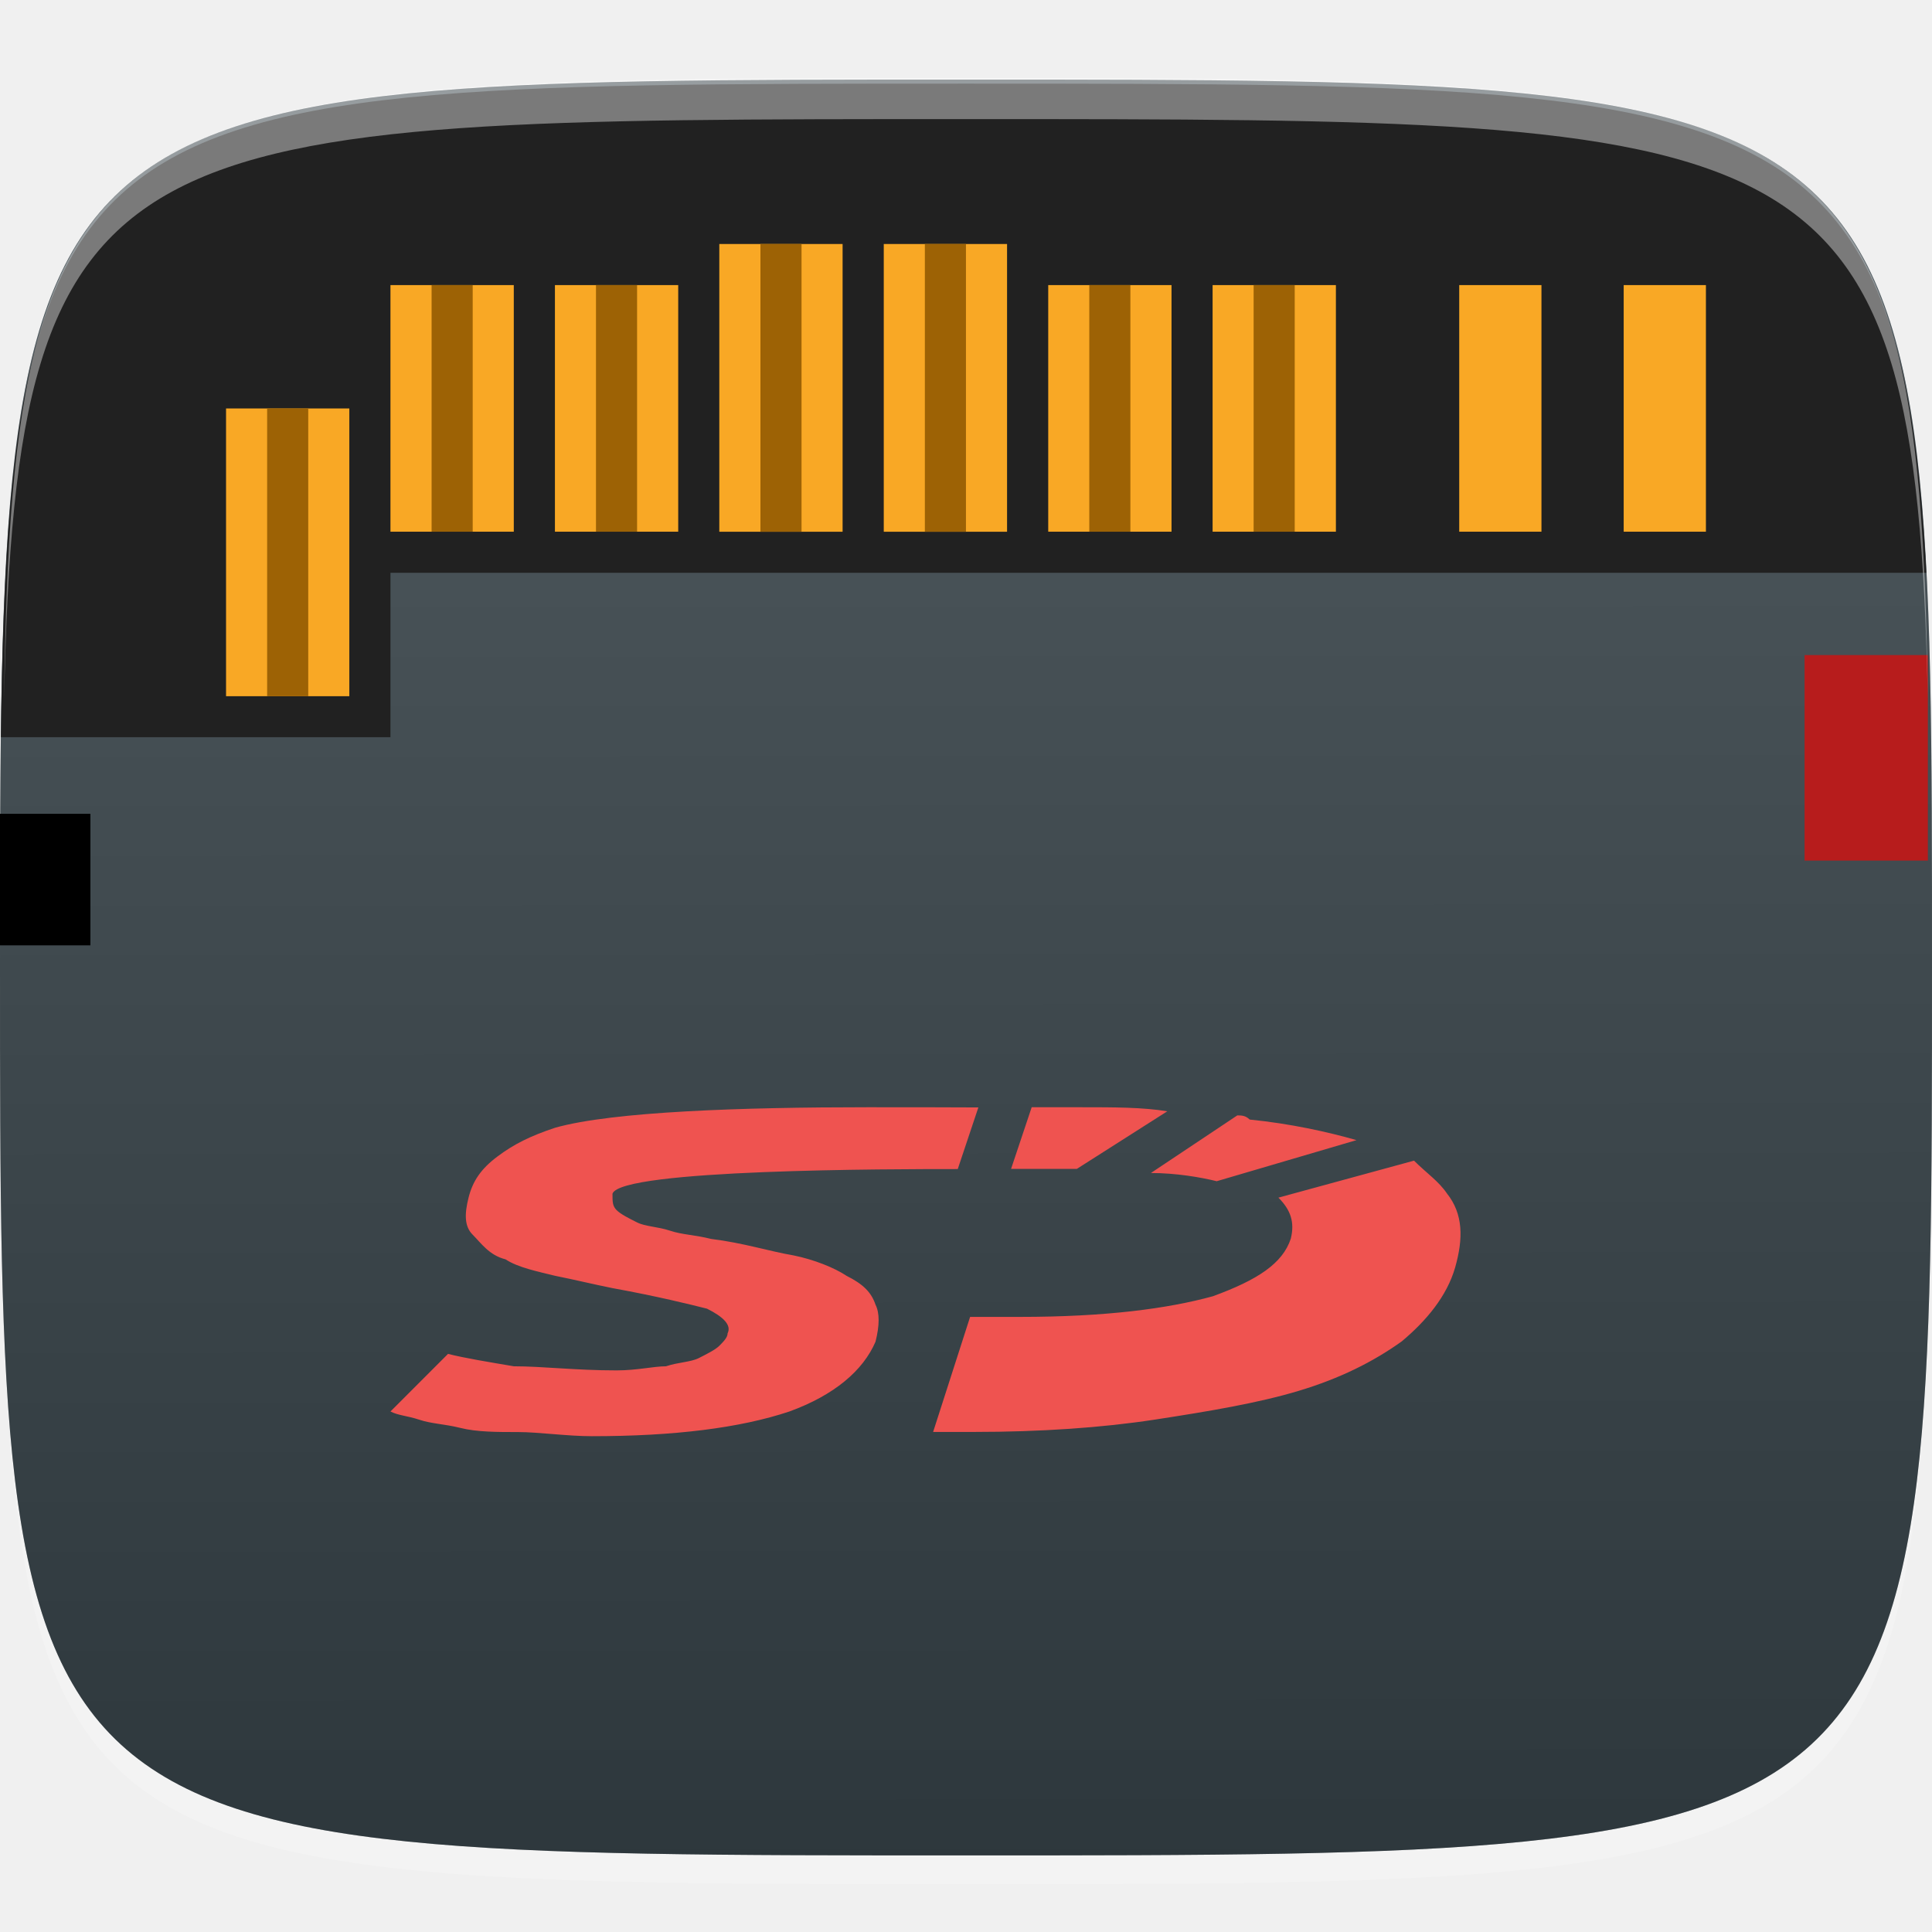
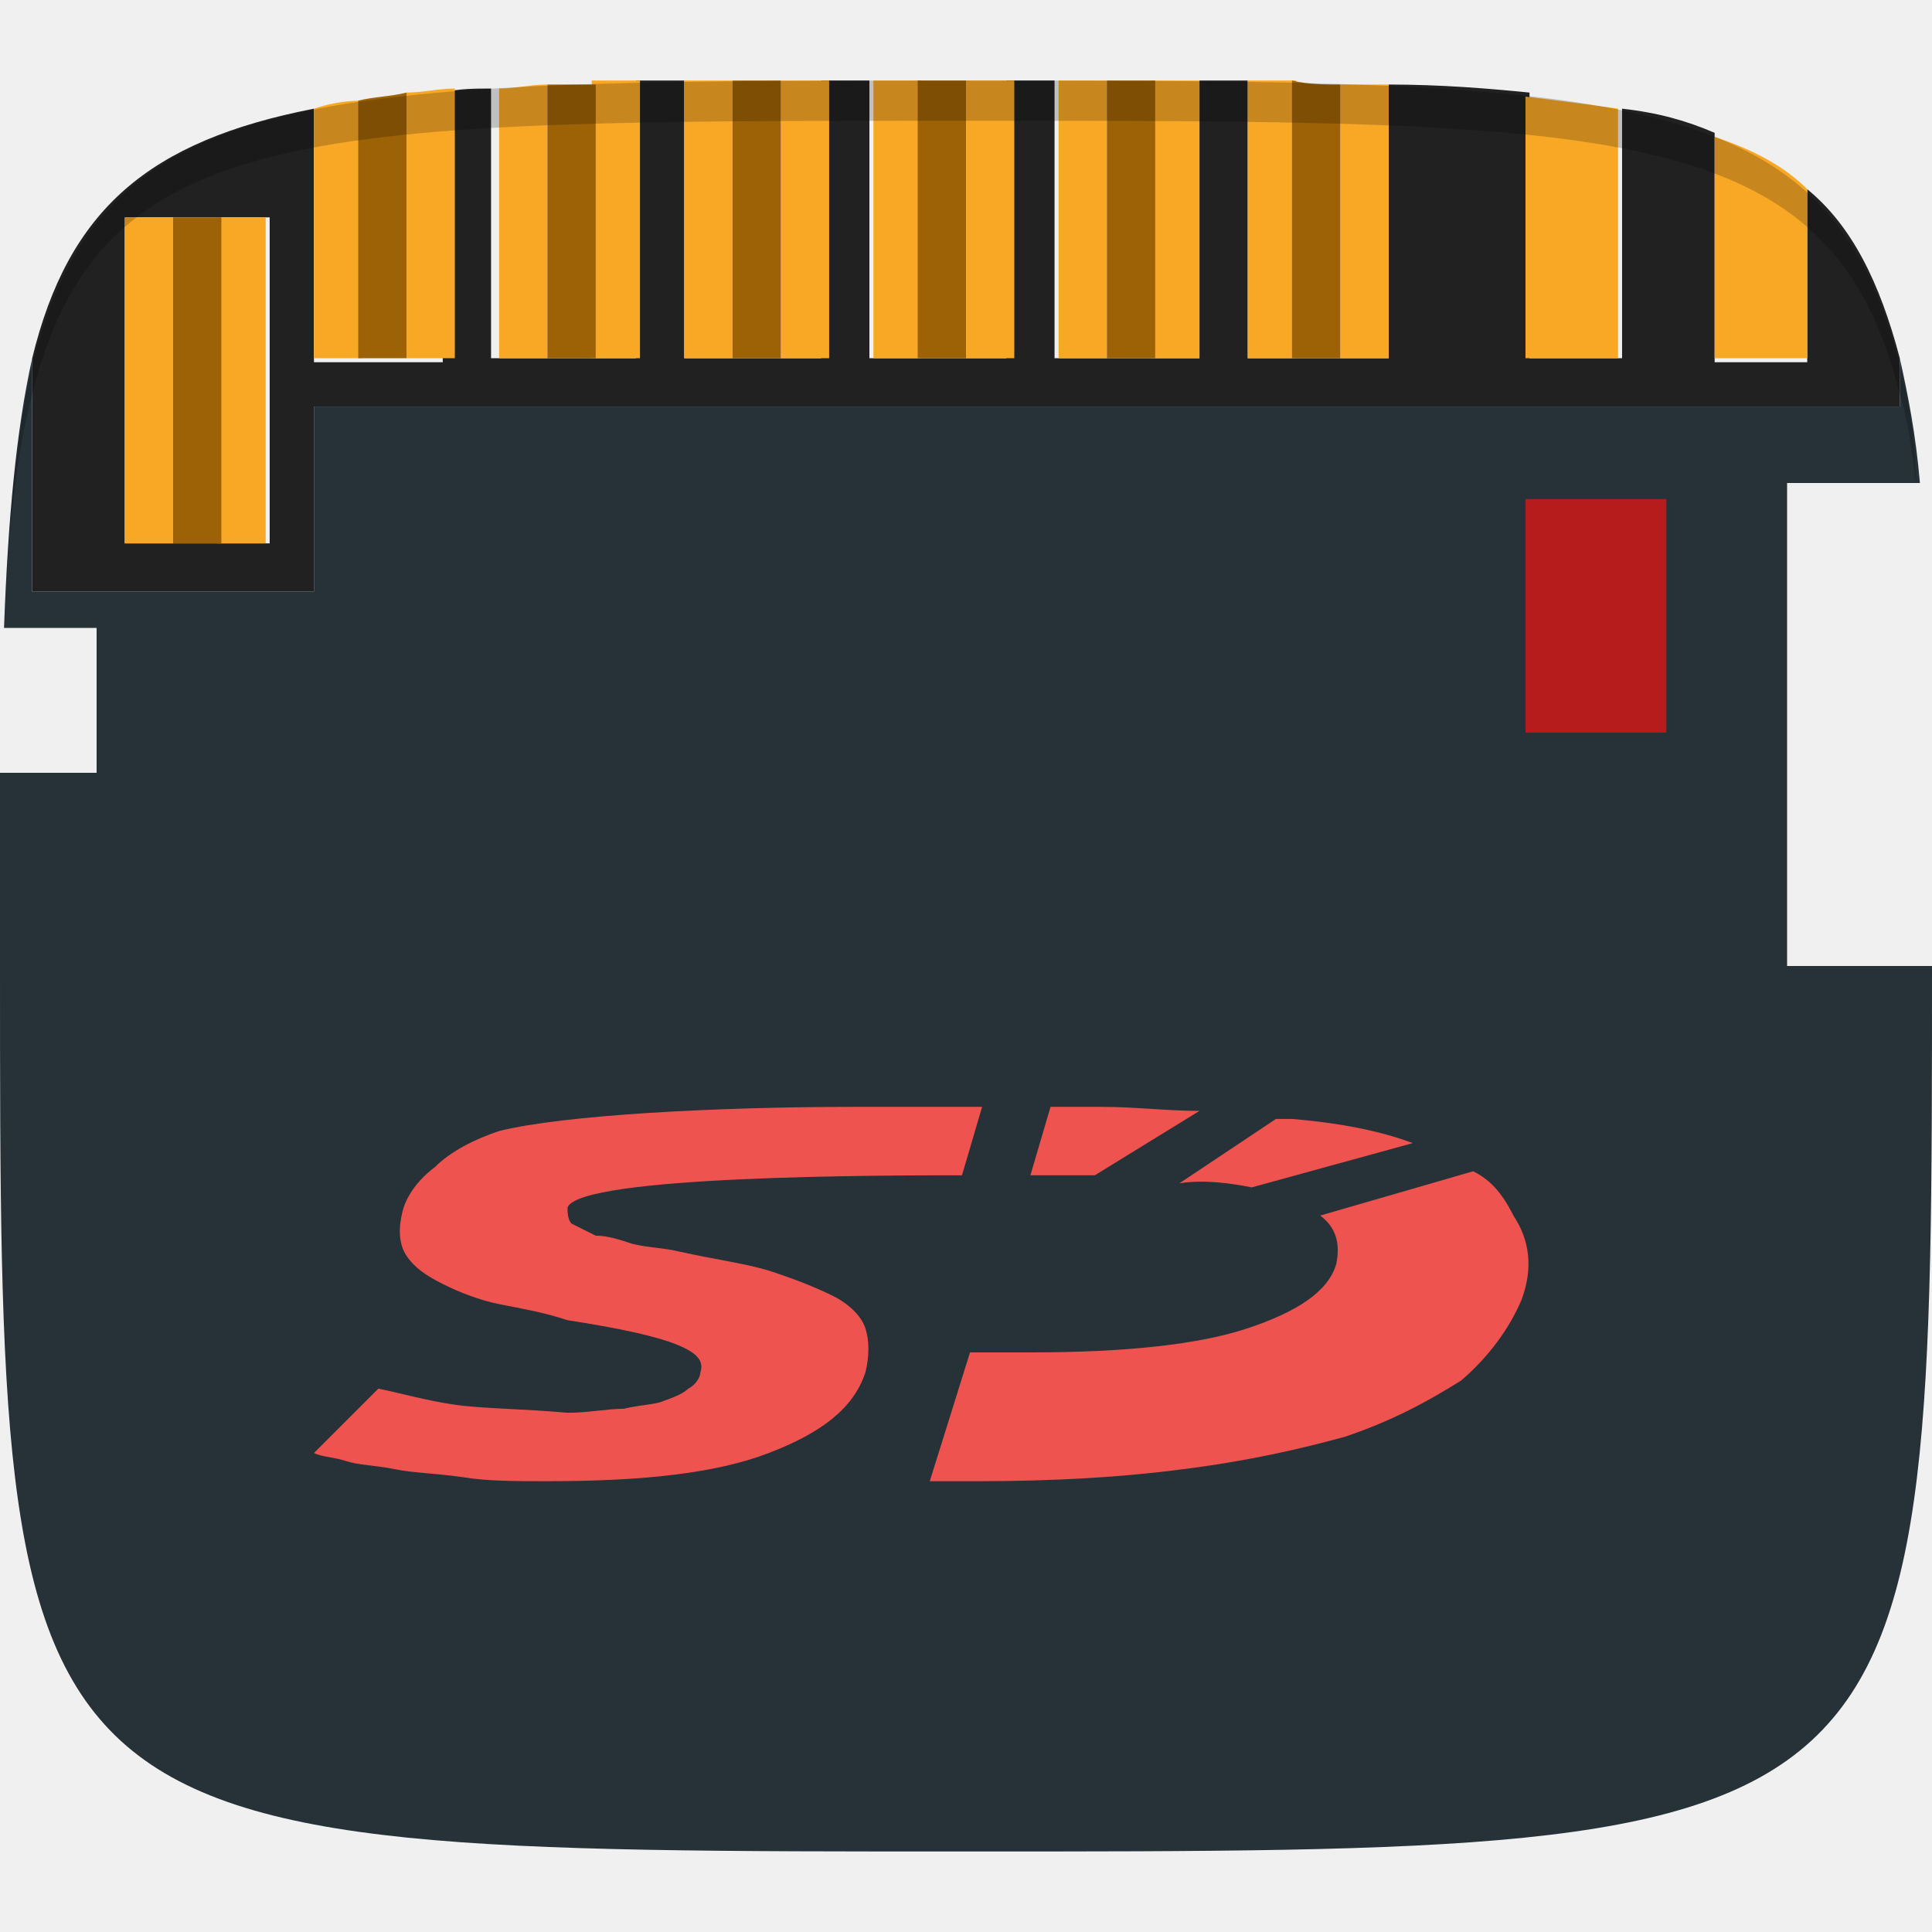
- <svg xmlns="http://www.w3.org/2000/svg" xmlns:xlink="http://www.w3.org/1999/xlink" version="1.1" id="svg2" x="0px" y="0px" width="48px" height="48px" viewBox="0 0 48 48" enable-background="new 0 0 48 48" xml:space="preserve">
-   <g id="layer1_2_" transform="translate(0,-1004.362)">
-     <path id="path3788" opacity="0.2" fill="#FFFFFF" enable-background="new    " d="M24,1051.174   c-21.346,0-23.693-0.104-23.898-15.422c0.307,14.399,2.859,14.399,23.898,14.399c21.037,0,23.592,0,23.896-14.399   C47.691,1051.07,45.344,1051.174,24,1051.174z" />
-     <linearGradient id="path3757_1_" gradientUnits="userSpaceOnUse" x1="-237.398" y1="623.124" x2="-237.398" y2="616.01" gradientTransform="matrix(6.2008 0 0 6.2008 1496.061 -2813.414)">
-       <stop offset="0" style="stop-color:#E6E6E6" />
-       <stop offset="1" style="stop-color:#F9F9F9" />
-     </linearGradient>
-     <path id="path3757" fill="url(#path3757_1_)" d="M24,1006.339   c-24,0-24,0-24,22.06s0,22.06,24,22.06s24,0,24-22.06S48,1006.339,24,1006.339z" />
-     <g id="g3788" transform="translate(40,0)">
-       <path id="path3777" fill="#263238" d="M-16,1006.339    c-24,0-24,0-24,22.06s0,22.06,24,22.06s24,0,24-22.06S8,1006.339-16,1006.339z" />
-       <linearGradient id="path3787_1_" gradientUnits="userSpaceOnUse" x1="-369.38" y1="629.693" x2="-369.377" y2="633.26" gradientTransform="matrix(12.4017 0 0 12.4017 4564.93 -6803.231)">
-         <stop offset="0.011" style="stop-color:#FFFFFF" />
-         <stop offset="1" style="stop-color:#4D4D4D" />
-       </linearGradient>
-       <path id="path3787" opacity="0.2" fill="url(#path3787_1_)" enable-background="new    " d="    M-16,1006.339c-24,0-24,0-24,22.06s0,22.06,24,22.06s24,0,24-22.06S8,1006.339-16,1006.339z" />
+ <svg xmlns="http://www.w3.org/2000/svg" version="1.1" id="svg2" x="0px" y="0px" viewBox="0 0 48 48" style="enable-background:new 0 0 48 48;" xml:space="preserve">
+   <style type="text/css">
+ 	.st0{fill:#263238;}
+ 	.st1{fill:#212121;}
+ 	.st2{fill:#F9A825;}
+ 	.st3{fill:#B71C1C;}
+ 	.st4{fill:#9D6205;}
+ 	.st5{fill:#EF5350;}
+ 	.st6{opacity:0.2;enable-background:new    ;}
+ </style>
+   <g>
+     <g>
+       <path class="st0" d="M47.2,10.1H7.8v4.6h-7V8.9c-0.4,1.8-0.6,4-0.7,6.7h2.3v3.6H0c0,1.5,0,3.1,0,4.8c0,22,0,22,24,22s24,0,24-22v0    h-3.6V12h3.3c-0.1-1.2-0.3-2.2-0.5-3.1V10.1z" />
+       <path class="st0" d="M0,19.2V24C0,22.3,0,20.7,0,19.2L0,19.2z" />
+       <path class="st1" d="M7.8,14.7v-4.6h39.4V8.9C46.7,7,46,5.6,44.9,4.7v4.3h-2.3V3.3c-0.7-0.3-1.4-0.5-2.3-0.6v6.2h-2.3V2.3    c-1-0.1-2.2-0.2-3.5-0.2v6.8h-1.2h-1.2H31V2c-0.4,0-0.8,0-1.2,0v6.9h-1.2h-1.2h-1.2V2c-0.4,0-0.8,0-1.2,0v6.9H24h-1.2h-1.2V2    c-0.4,0-0.8,0-1.2,0v6.9h-1.2h-1.2H17V2c-0.4,0-0.8,0-1.2,0v6.9h-1.2h-1.2h-1.2V2.2c-0.4,0-0.8,0-1.2,0.1v6.7h-1.2H8.9H7.8V2.7    c-4.1,0.8-6.1,2.5-7,6.2v5.8H7.8z M3.1,5.4h1.2h1.2h1.2v8.1H5.4H4.3H3.1V5.4z" />
+       <path class="st2" d="M42.6,8.9h2.3V4.7c-0.6-0.6-1.4-1-2.3-1.3V8.9z" />
+       <path class="st2" d="M37.9,8.9h2.3V2.7c-0.7-0.1-1.5-0.2-2.3-0.3V8.9z" />
+       <path class="st2" d="M31,2v6.9h1.2V2C31.7,2,31.4,2,31,2z" />
+       <path class="st2" d="M33.3,8.9h1.2V2.1c-0.4,0-0.8,0-1.2,0V8.9z" />
+       <path class="st2" d="M26.3,2v6.9h1.2V2C27.1,2,26.7,2,26.3,2z" />
+       <path class="st2" d="M28.6,8.9h1.2V2c-0.4,0-0.8,0-1.2,0V8.9z" />
+       <path class="st2" d="M24,8.9h1.2V2c-0.4,0-0.8,0-1.2,0V8.9z" />
+       <path class="st2" d="M21.7,2v6.9h1.2V2C22.5,2,22.1,2,21.7,2z" />
+       <path class="st2" d="M19.4,8.9h1.2V2c-0.4,0-0.8,0-1.2,0V8.9z" />
+       <path class="st2" d="M17,2v6.9h1.2V2C17.8,2,17.4,2,17,2z" />
+       <path class="st2" d="M12.4,2.2v6.7h1.2V2.1C13.2,2.1,12.8,2.2,12.4,2.2z" />
+       <path class="st2" d="M14.7,8.9h1.2V2c-0.4,0-0.8,0-1.2,0V8.9z" />
+       <path class="st2" d="M10.1,8.9h1.2V2.2c-0.4,0-0.8,0.1-1.2,0.1V8.9z" />
+       <path class="st2" d="M7.8,2.7v6.2h1.2V2.5C8.5,2.5,8.1,2.6,7.8,2.7z" />
+       <rect x="3.1" y="5.4" class="st2" width="1.2" height="8.1" />
+       <rect x="5.4" y="5.4" class="st2" width="1.2" height="8.1" />
+       <rect x="37.9" y="12.4" class="st3" width="3.5" height="5.8" />
+       <path class="st4" d="M32.1,2v6.9h1.2V2.1C32.9,2.1,32.5,2.1,32.1,2z" />
+       <path class="st4" d="M27.5,2v6.9h1.2V2C28.3,2,27.9,2,27.5,2z" />
+       <path class="st4" d="M22.8,2v6.9H24V2C23.6,2,23.2,2,22.8,2z" />
+       <path class="st4" d="M18.2,2v6.9h1.2V2C19,2,18.6,2,18.2,2z" />
+       <path class="st4" d="M13.6,2.1v6.8h1.2V2.1C14.3,2.1,13.9,2.1,13.6,2.1z" />
+       <path class="st4" d="M8.9,2.5v6.4h1.2V2.3C9.7,2.4,9.3,2.4,8.9,2.5z" />
+       <rect x="4.3" y="5.4" class="st4" width="1.2" height="8.1" />
+       <path class="st5" d="M23.9,29.2l0.5-1.7c-1,0-2.1,0-3.2,0v0c-3.4,0-7.2,0.2-8.8,0.6c-0.6,0.2-1.2,0.5-1.6,0.9    c-0.4,0.3-0.7,0.7-0.8,1.1s-0.1,0.8,0.1,1.1c0.2,0.3,0.5,0.5,0.9,0.7c0.4,0.2,0.9,0.4,1.4,0.5c0.5,0.1,1.1,0.2,1.7,0.4    c1.3,0.2,2.2,0.4,2.7,0.6c0.5,0.2,0.7,0.4,0.6,0.7c0,0.1-0.1,0.3-0.3,0.4c-0.1,0.1-0.3,0.2-0.6,0.3c-0.2,0.1-0.6,0.1-1,0.2    c-0.4,0-0.9,0.1-1.4,0.1C13,35,12,35,11.3,34.9c-0.7-0.1-1.4-0.3-1.9-0.4l-1.6,1.6c0.2,0.1,0.5,0.1,0.8,0.2    c0.3,0.1,0.7,0.1,1.2,0.2c0.5,0.1,1,0.1,1.7,0.2c0.6,0.1,1.3,0.1,2.1,0.1c2.4,0,4.2-0.2,5.5-0.7c1.3-0.5,2.1-1.1,2.4-2    c0.1-0.4,0.1-0.8,0-1.1c-0.1-0.3-0.4-0.6-0.8-0.8c-0.4-0.2-0.9-0.4-1.5-0.6c-0.6-0.2-1.4-0.3-2.3-0.5c-0.4-0.1-0.8-0.1-1.2-0.2    c-0.3-0.1-0.6-0.2-0.9-0.2c-0.2-0.1-0.4-0.2-0.6-0.3c-0.1-0.1-0.1-0.3-0.1-0.4C14.4,29.2,22,29.2,23.9,29.2z" />
+       <path class="st5" d="M36.6,29.1L36.6,29.1l-3.8,1.1c0.4,0.3,0.5,0.7,0.4,1.2c-0.2,0.7-1,1.2-2.2,1.6c-1.2,0.4-3,0.6-5.4,0.6h-1.1    c-0.1,0-0.2,0-0.4,0l-1,3.2c0.4,0,0.8,0,1.2,0c1.9,0,3.6-0.1,5.1-0.3c1.6-0.2,2.9-0.5,4-0.8c1.2-0.4,2.1-0.9,2.9-1.4    c0.7-0.6,1.2-1.3,1.5-2c0.3-0.8,0.2-1.5-0.2-2.1C37.3,29.6,37,29.3,36.6,29.1z" />
+       <path class="st5" d="M27,29.2c0.1,0,0.1,0,0.2,0l2.6-1.6c-0.8,0-1.6-0.1-2.4-0.1v0c-0.4,0-0.9,0-1.3,0l-0.5,1.7c0.2,0,0.4,0,0.6,0    C26.3,29.2,26.7,29.2,27,29.2z" />
+       <path class="st5" d="M31.1,29.5l4-1.1c-0.8-0.3-1.8-0.5-3-0.6c-0.1,0-0.3,0-0.4,0v0l-2.4,1.6C29.9,29.3,30.6,29.4,31.1,29.5z" />
    </g>
-     <g id="g3813_2_" transform="translate(-47.998,993.3622)">
- 	</g>
  </g>
-   <g id="layer1" transform="translate(0,-1004.362)">
-     <g id="g3813" transform="translate(-47.998,993.3622)">
- 	</g>
-     <g id="g3813-9" transform="translate(-116.8052,986.1071)">
- 	</g>
-     <g id="g3834" transform="translate(-118.4832,996.3331)">
- 	</g>
-     <g>
-       <g>
-         <g>
-           <defs>
-             <path id="SVGID_1_" d="M24,1006.44c-24,0-24,0-24,22.061c0,22.06,0,22.06,24,22.06s24,0,24-22.06       C48,1006.44,48,1006.44,24,1006.44z" />
-           </defs>
-           <clipPath id="SVGID_2_">
-             <use xlink:href="#SVGID_1_" overflow="visible" />
-           </clipPath>
-           <path id="path3779" clip-path="url(#SVGID_2_)" fill="#212121" d="      M3.574,1004.297l-6.128,9.19v9.191H9.701v-4.085h39.83v-4.085v-4.085v-6.127H3.574L3.574,1004.297z" />
-         </g>
-       </g>
-     </g>
-     <rect id="rect3788" x="40.34" y="1011.445" fill="#F9A825" width="2.043" height="6.127" />
-     <rect id="rect3790" x="36.254" y="1011.445" fill="#F9A825" width="2.043" height="6.127" />
-     <rect id="rect3792" x="30.127" y="1011.445" fill="#F9A825" width="3.063" height="6.127" />
-     <rect id="rect3794" x="26.043" y="1011.445" fill="#F9A825" width="3.063" height="6.127" />
-     <rect id="rect3796" x="21.957" y="1010.424" fill="#F9A825" width="3.063" height="7.149" />
-     <rect id="rect3798" x="17.871" y="1010.424" fill="#F9A825" width="3.063" height="7.149" />
-     <rect id="rect3800" x="13.787" y="1011.445" fill="#F9A825" width="3.063" height="6.127" />
-     <rect id="rect3802" x="9.701" y="1011.445" fill="#F9A825" width="3.064" height="6.127" />
-     <rect id="rect3804" x="5.616" y="1014.51" fill="#F9A825" width="3.063" height="7.149" />
-     <rect id="rect3806" x="44.834" y="1020.637" fill="#B71C1C" width="3.063" height="5.106" />
-     <rect id="rect3808" x="31.146" y="1011.445" fill="#9D6205" width="1.021" height="6.127" />
-     <rect id="rect3810" x="27.063" y="1011.445" fill="#9D6205" width="1.021" height="6.127" />
-     <rect id="rect3812" x="22.978" y="1010.424" fill="#9D6205" width="1.021" height="7.149" />
-     <rect id="rect3814" x="18.893" y="1010.424" fill="#9D6205" width="1.021" height="7.149" />
-     <rect id="rect3816" x="14.807" y="1011.445" fill="#9D6205" width="1.021" height="6.127" />
-     <rect id="rect3818" x="10.723" y="1011.445" fill="#9D6205" width="1.021" height="6.127" />
-     <rect id="rect3820" x="6.637" y="1014.51" fill="#9D6205" width="1.021" height="7.149" />
-     <path id="path3285" fill="#EF5350" d="M21.549,1031.871c-3.063,0-6.332,0.103-7.762,0.511   c-0.613,0.204-1.021,0.407-1.431,0.715c-0.409,0.307-0.613,0.612-0.715,1.021c-0.103,0.408-0.103,0.715,0.102,0.919   s0.409,0.512,0.817,0.613c0.307,0.204,0.816,0.306,1.227,0.408c0.51,0.102,0.918,0.204,1.43,0.307   c1.123,0.204,1.94,0.408,2.349,0.511c0.409,0.204,0.612,0.408,0.511,0.612c0,0.104-0.102,0.204-0.203,0.308   c-0.104,0.102-0.308,0.203-0.512,0.307c-0.204,0.102-0.511,0.102-0.816,0.204c-0.308,0-0.715,0.102-1.227,0.102   c-1.021,0-1.838-0.102-2.553-0.102c-0.613-0.104-1.227-0.204-1.635-0.308l-1.43,1.431c0.204,0.103,0.409,0.103,0.715,0.204   c0.307,0.103,0.613,0.103,1.021,0.204c0.408,0.103,0.919,0.103,1.43,0.103c0.512,0,1.227,0.103,1.838,0.103   c2.043,0,3.676-0.204,4.902-0.612c1.124-0.408,1.838-1.021,2.145-1.736c0.103-0.408,0.103-0.715,0-0.919   c-0.103-0.307-0.307-0.511-0.715-0.715c-0.306-0.204-0.816-0.408-1.328-0.511c-0.611-0.104-1.225-0.307-2.041-0.408   c-0.408-0.103-0.716-0.103-1.021-0.205c-0.307-0.102-0.613-0.102-0.816-0.204c-0.205-0.102-0.408-0.204-0.511-0.306   c-0.103-0.104-0.103-0.204-0.103-0.409c0.205-0.612,6.945-0.612,8.578-0.612l0.512-1.531   C23.488,1031.871,22.569,1031.871,21.549,1031.871L21.549,1031.871z M26.857,1031.871c-0.307,0-0.715,0-1.225,0l-0.512,1.531   c0.205,0,0.307,0,0.512,0c0.307,0,0.613,0,0.918,0c0.104,0,0.104,0,0.205,0l2.246-1.43   C28.391,1031.871,27.676,1031.871,26.857,1031.871L26.857,1031.871z M30.74,1032.074l-2.146,1.431c0.613,0,1.227,0.103,1.635,0.204   l3.473-1.021c-0.715-0.204-1.635-0.409-2.654-0.511C30.943,1032.074,30.842,1032.074,30.74,1032.074L30.74,1032.074z    M35.131,1033.198l-3.369,0.919c0.307,0.308,0.408,0.612,0.307,1.021c-0.203,0.612-0.816,1.021-1.939,1.43   c-1.125,0.308-2.656,0.512-4.801,0.512H24.41c-0.103,0-0.205,0-0.308,0l-0.919,2.858c0.408,0,0.715,0,1.021,0   c1.633,0,3.166-0.103,4.494-0.307c1.326-0.204,2.553-0.408,3.572-0.715c1.021-0.308,1.84-0.716,2.555-1.227   c0.611-0.511,1.123-1.123,1.328-1.838c0.203-0.715,0.203-1.328-0.205-1.839C35.744,1033.709,35.438,1033.505,35.131,1033.198   L35.131,1033.198z" />
+   <g>
+     <path class="st6" d="M24,3c16.3,0,21.5,0,23.2,6.8V9.1C45.5,2.1,40.4,2,24,2S2.5,2.1,0.8,9.1v0.7C2.5,3,7.7,3,24,3z" />
+     <path class="st6" d="M0.8,9.1c-0.4,1.7-0.6,3.9-0.7,6.5h0c0.1-2.4,0.3-4.3,0.7-5.8V9.1z" />
+     <path class="st6" d="M47.6,12L47.6,12c0-1.1-0.2-2.1-0.4-2.9v0.7C47.4,10.4,47.5,11.2,47.6,12z" />
  </g>
-   <path id="path3770" opacity="0.4" fill="#FFFFFF" enable-background="new    " d="M24,1.938c-21.346,0-23.693,0.103-23.898,15.421  C0.408,2.959,2.961,2.959,24,2.959c21.037,0,23.592,0,23.896,14.4C47.691,2.041,45.344,1.938,24,1.938z" />
-   <rect y="20.219" width="2.246" height="3.268" />
</svg>
